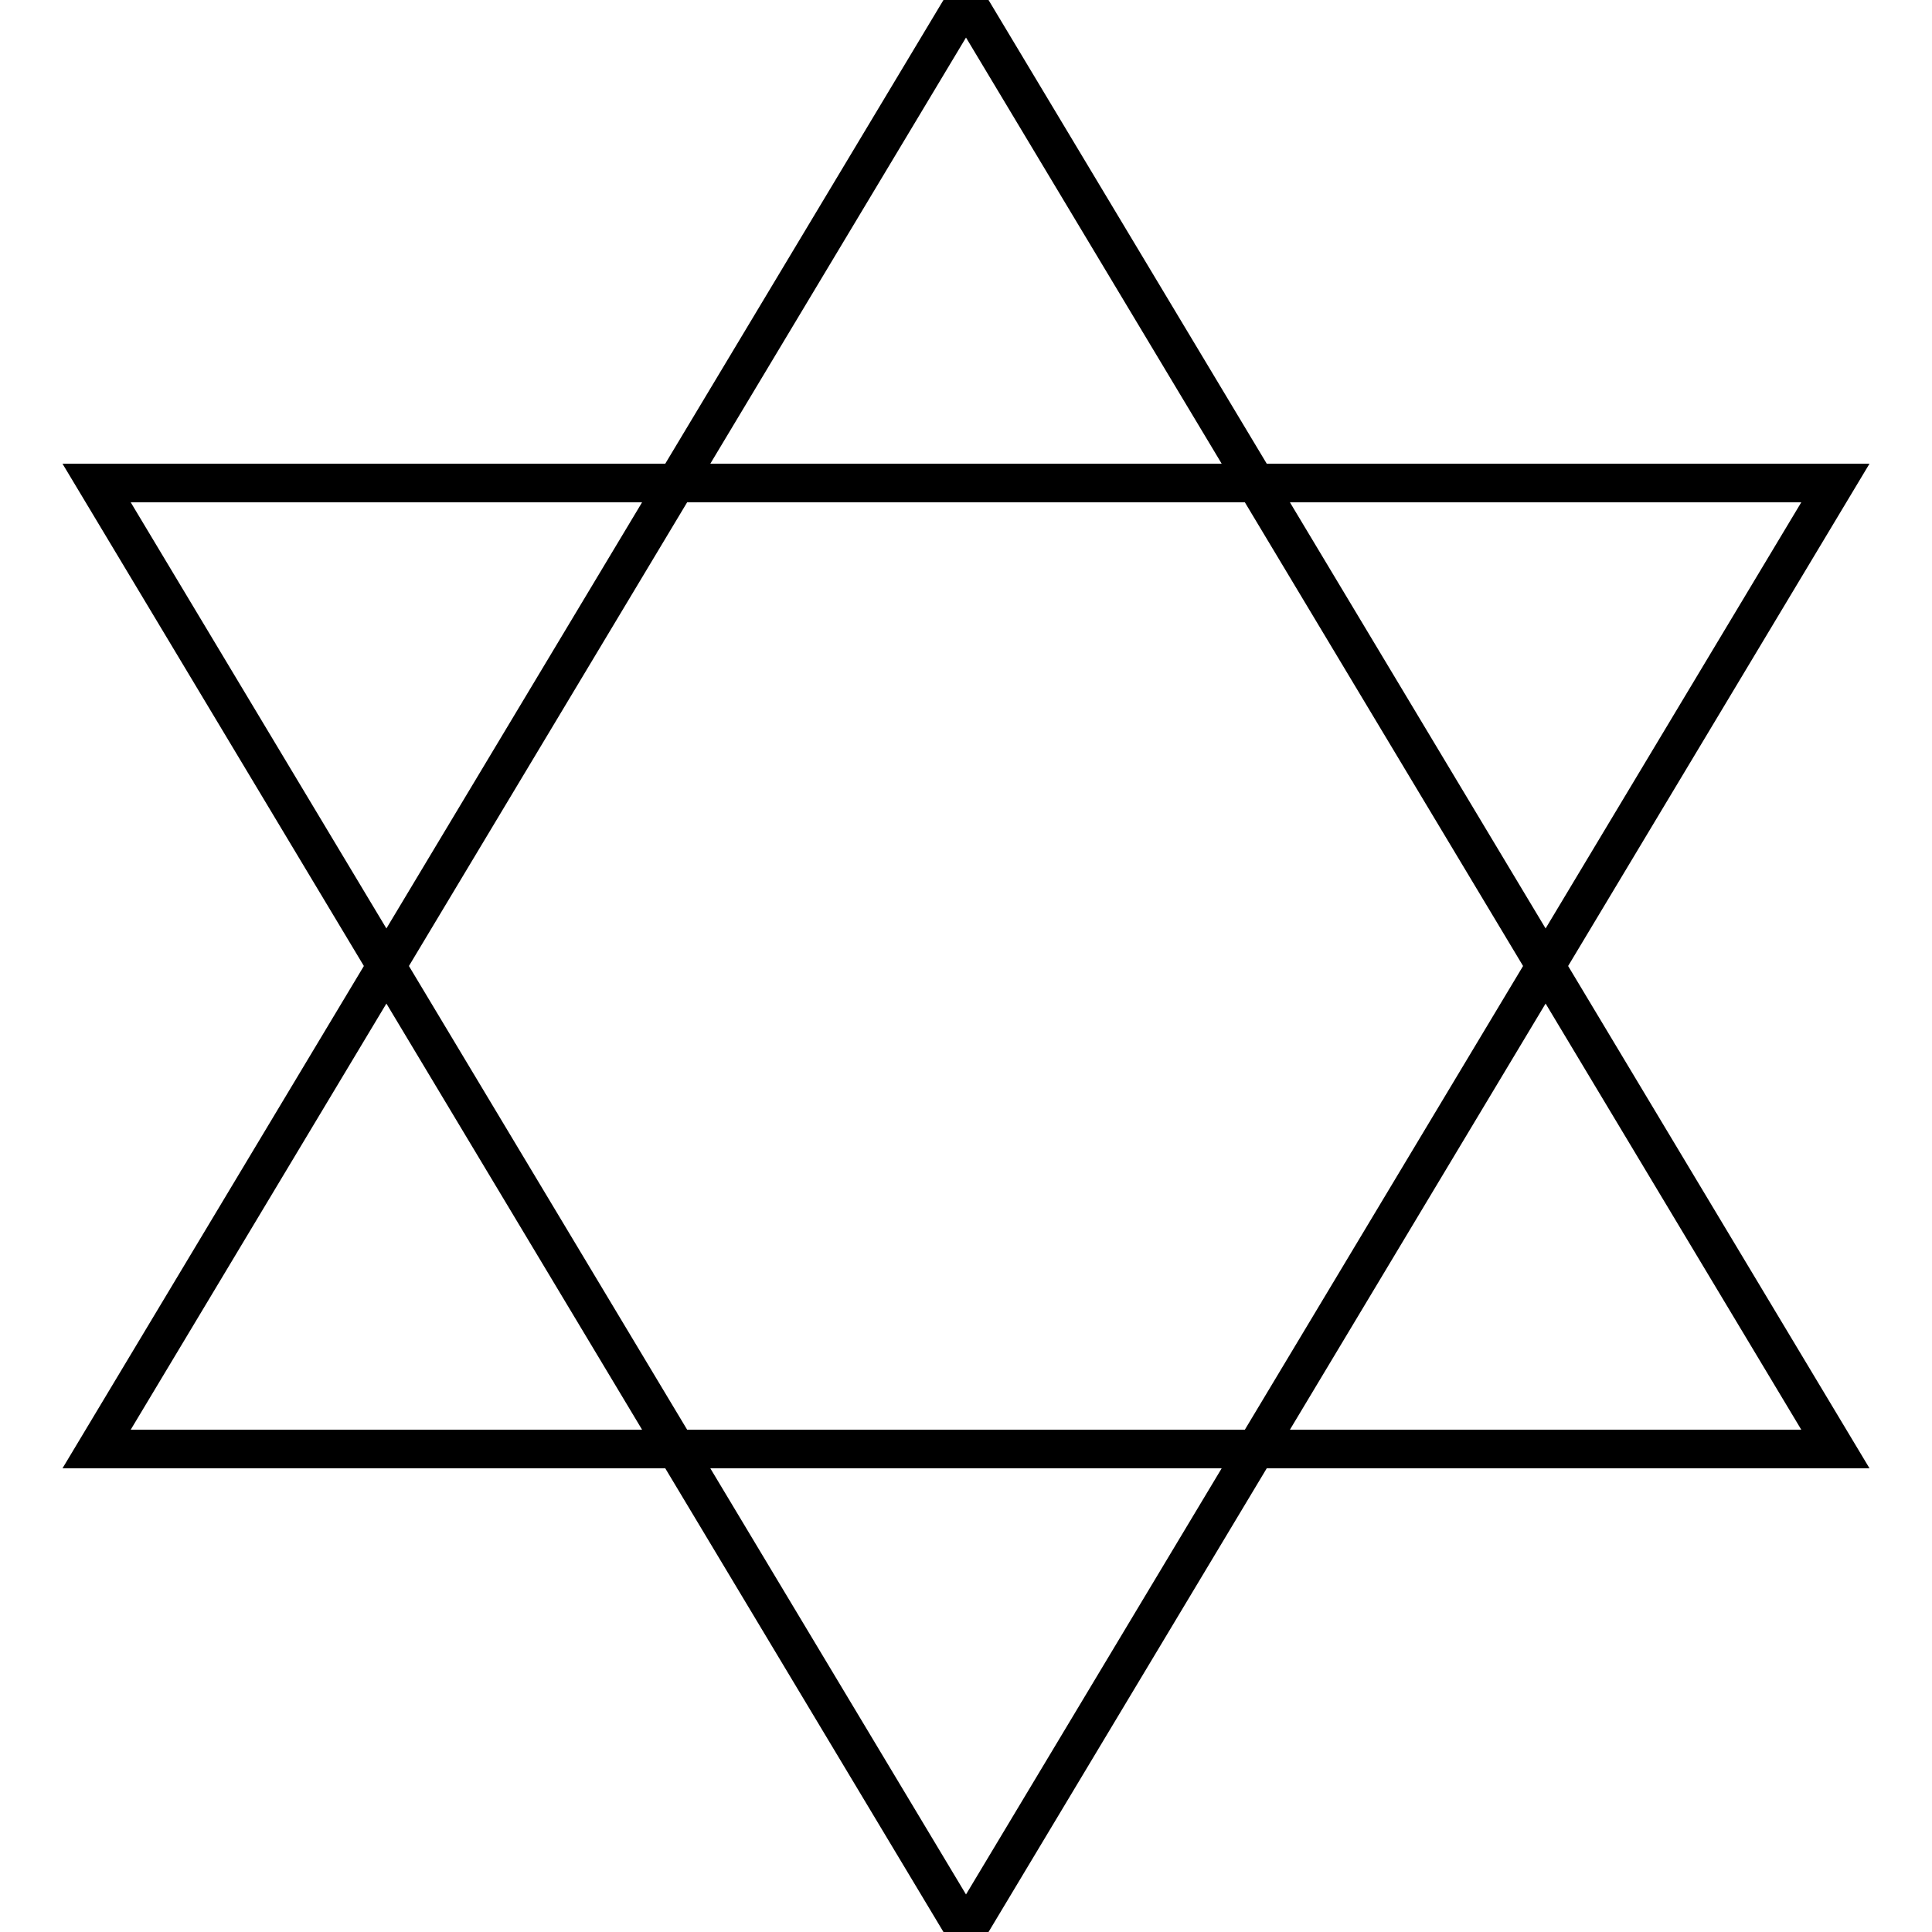
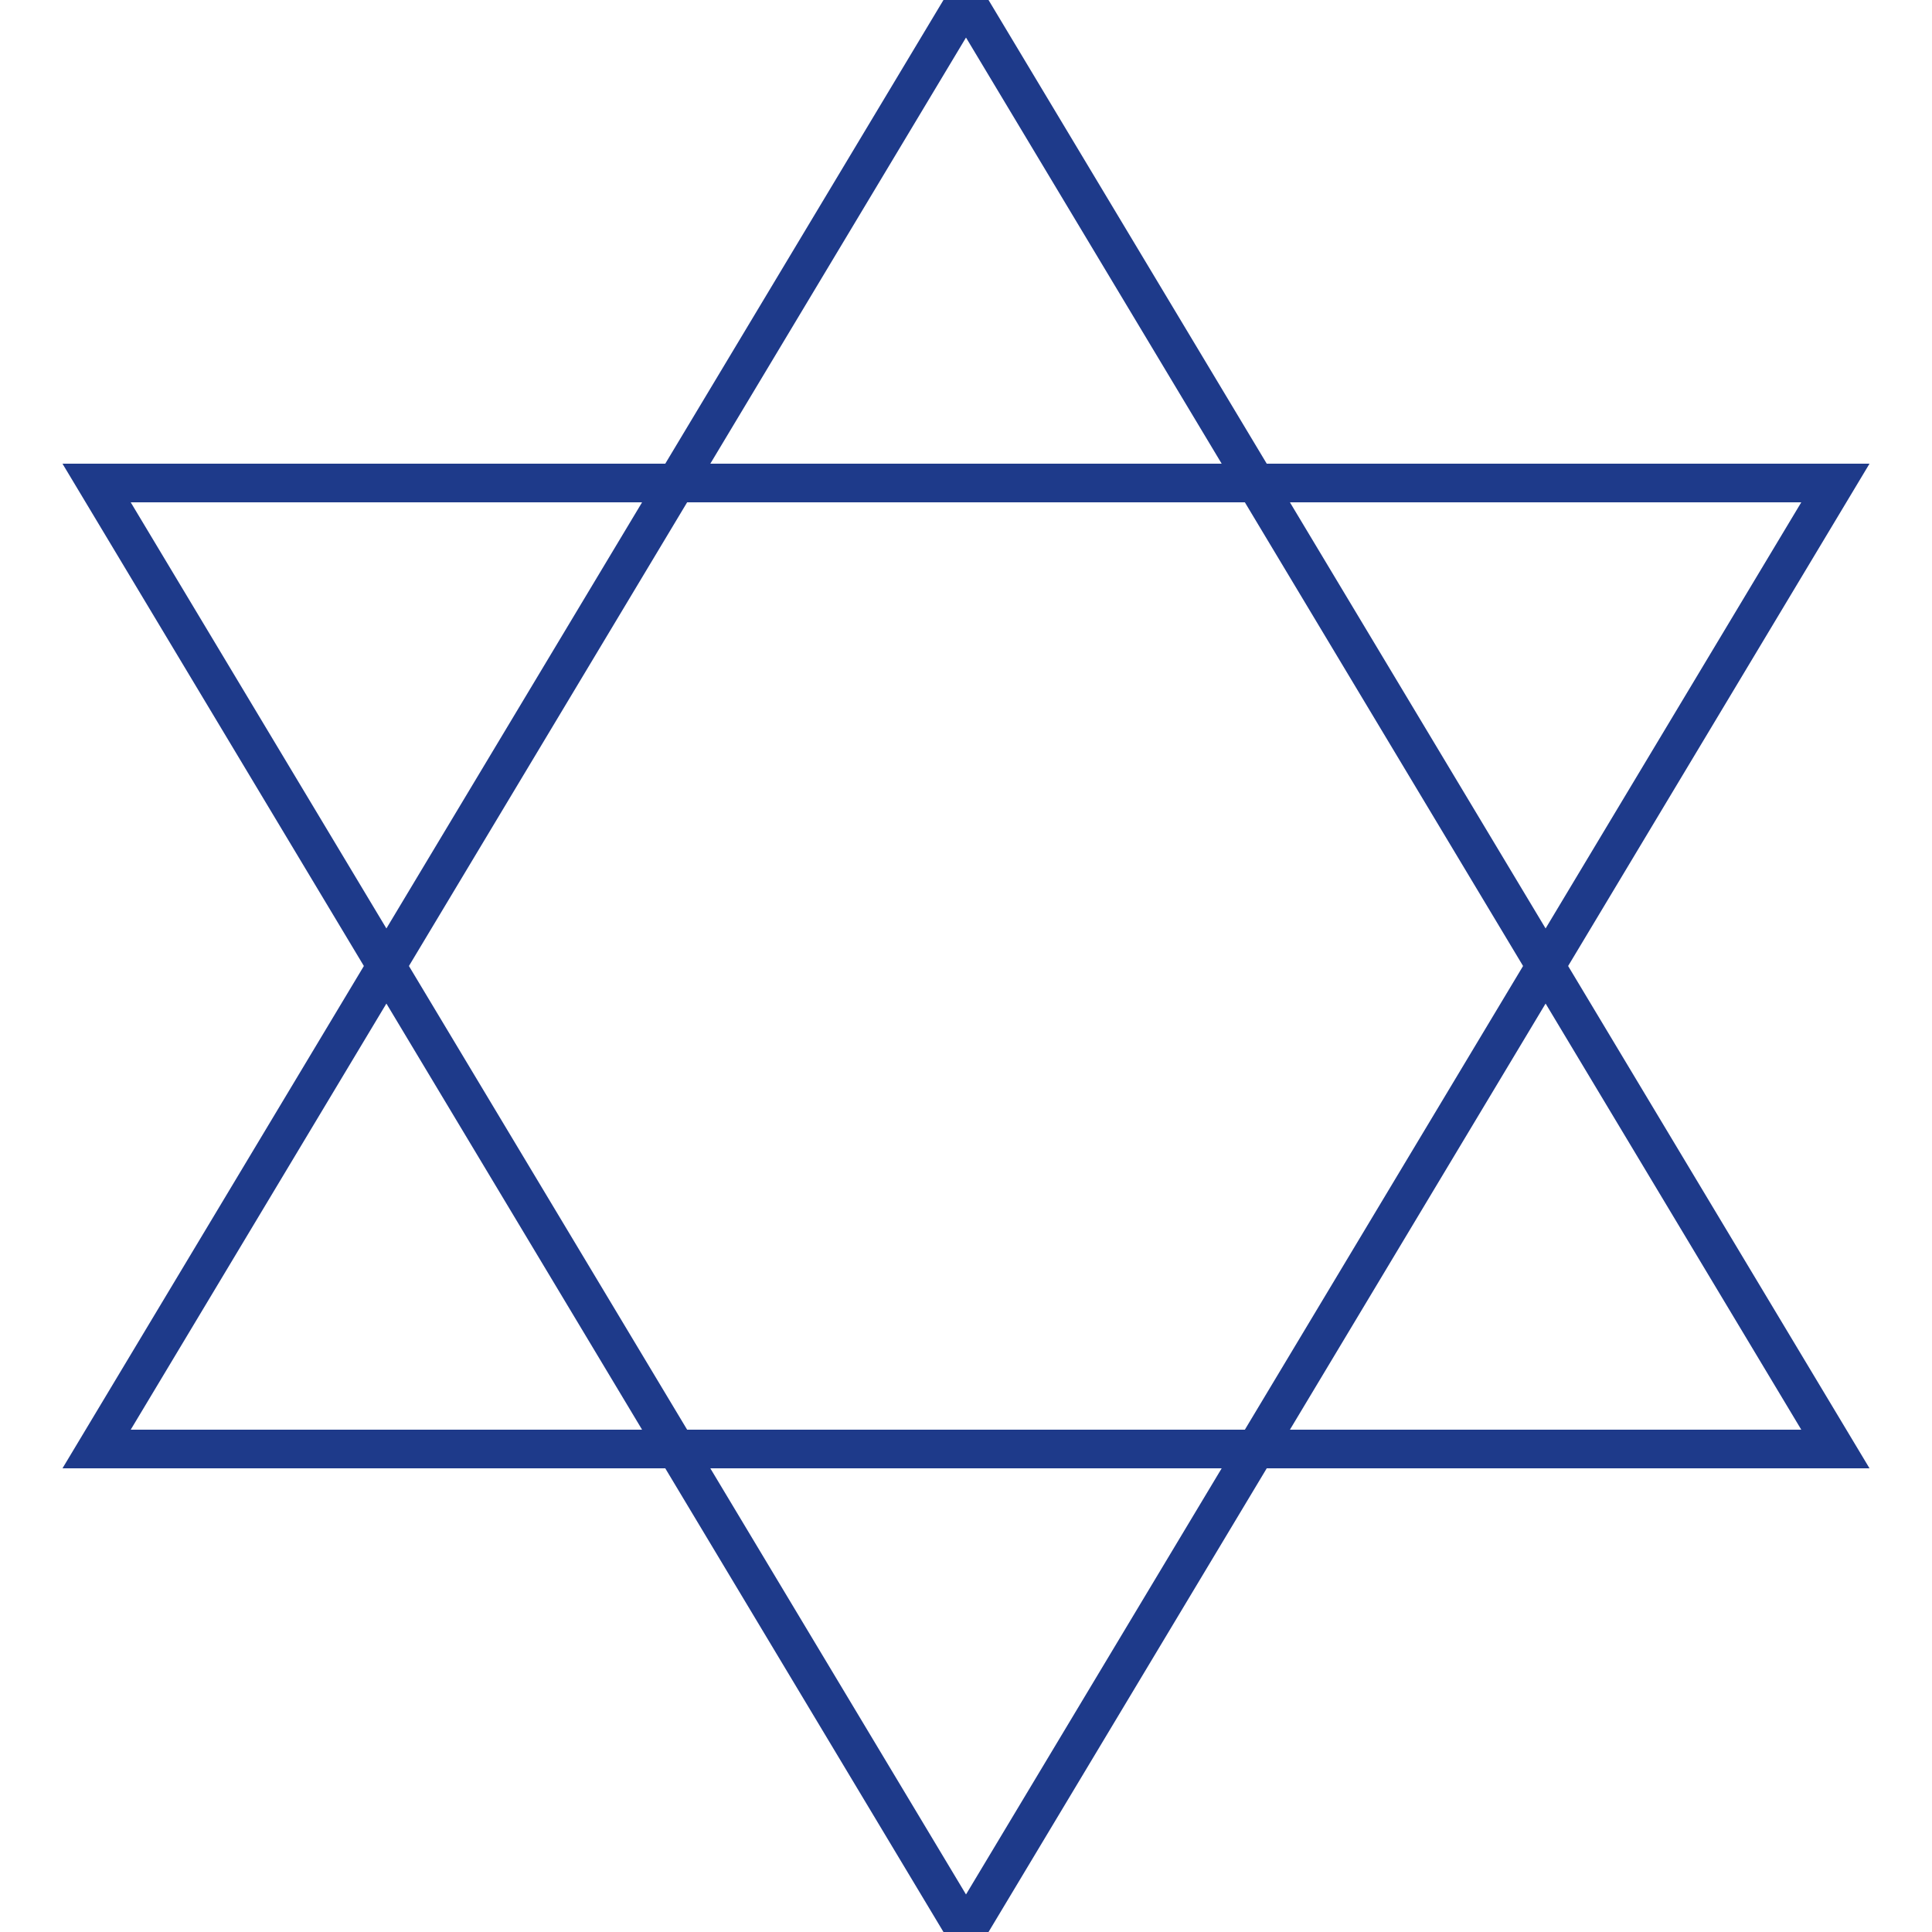
- <svg xmlns="http://www.w3.org/2000/svg" viewBox="0 0 100 100" class="w-full h-full text-blue-900">
-   <path d="M50 0 L95 75 L5 75 Z" fill="none" stroke="currentColor" stroke-width="2" />
-   <path d="M50 100 L5 25 L95 25 Z" fill="none" stroke="currentColor" stroke-width="2" />
+ <svg xmlns="http://www.w3.org/2000/svg" viewBox="0 0 100 100">
+   <path d="M50 0 L95 75 L5 75 Z" fill="none" stroke="#1e3a8a" stroke-width="2" />
+   <path d="M50 100 L5 25 L95 25 Z" fill="none" stroke="#1e3a8a" stroke-width="2" />
</svg>
